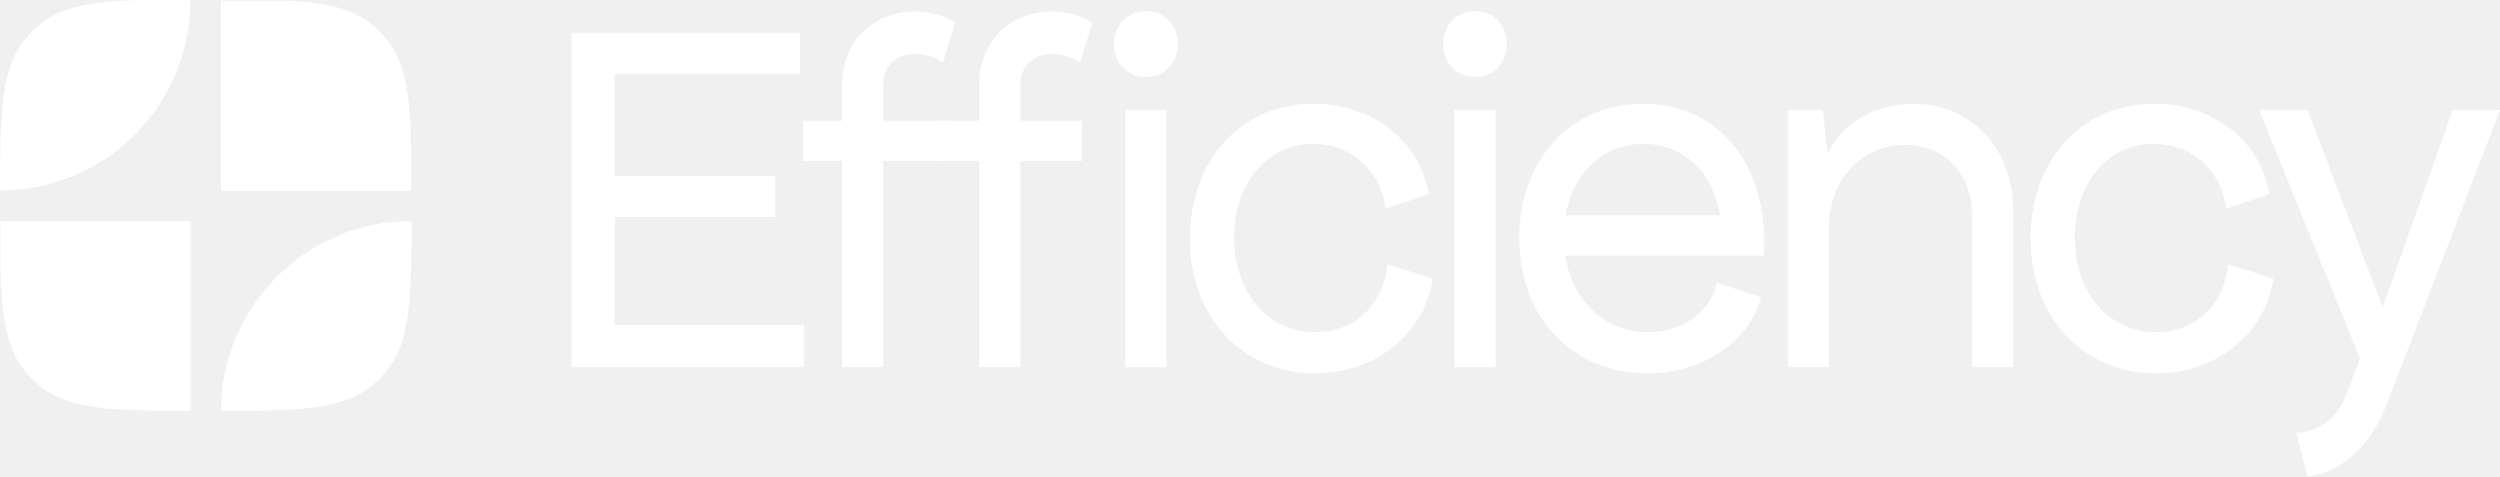
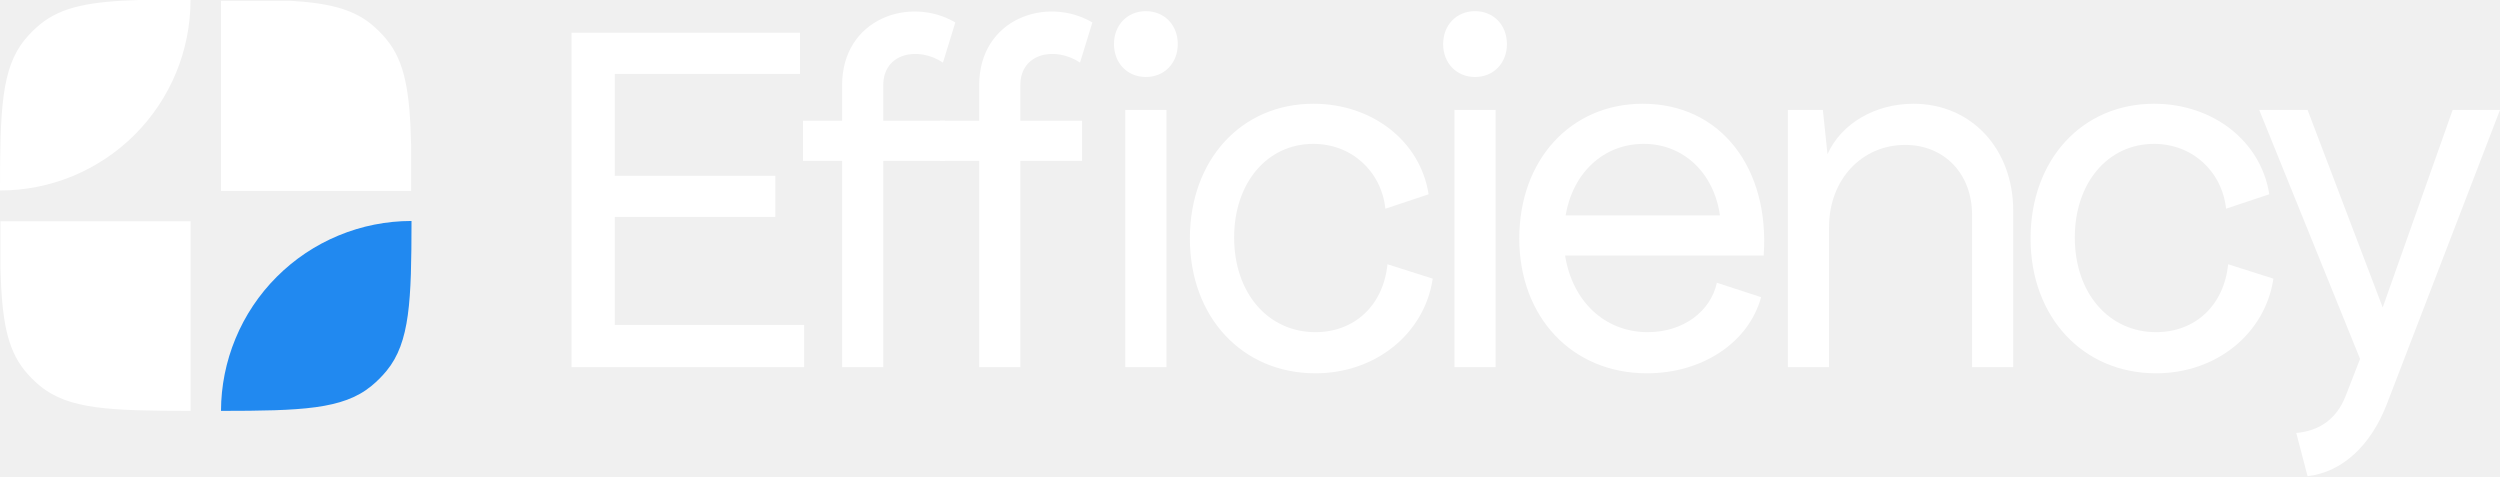
<svg xmlns="http://www.w3.org/2000/svg" width="168" height="32" viewBox="0 0 168 32" fill="none">
  <path d="M12.803 0C12.803 1.681 12.472 3.346 11.828 4.899C11.185 6.452 10.242 7.863 9.053 9.052C7.864 10.24 6.452 11.183 4.899 11.827C3.346 12.47 1.681 12.801 0 12.801C0.005 7.392 0.093 4.583 1.674 2.657C1.98 2.284 2.322 1.941 2.696 1.635C4.156 0.437 6.123 0.097 9.346 0H12.803Z" fill="white" />
  <path d="M12.809 27.611C7.42 27.606 4.618 27.515 2.696 25.938C2.322 25.632 1.98 25.289 1.674 24.916C0.444 23.418 0.118 21.386 0.031 18.013V14.869H12.809V27.611Z" fill="white" />
-   <path d="M27.654 14.849C27.648 20.208 27.553 22.999 25.98 24.916C25.674 25.289 25.331 25.632 24.958 25.938C23.037 27.515 20.236 27.606 14.851 27.611C14.856 25.943 15.187 24.293 15.826 22.752C16.469 21.198 17.412 19.787 18.601 18.599C19.79 17.41 21.201 16.467 22.755 15.824C24.308 15.18 25.972 14.849 27.654 14.849Z" fill="white" />
+   <path d="M27.654 14.849C27.648 20.208 27.553 22.999 25.98 24.916C25.674 25.289 25.331 25.632 24.958 25.938C23.037 27.515 20.236 27.606 14.851 27.611C14.856 25.943 15.187 24.293 15.826 22.752C16.469 21.198 17.412 19.787 18.601 18.599C19.79 17.41 21.201 16.467 22.755 15.824C24.308 15.18 25.972 14.849 27.654 14.849Z" fill="#2189F0" />
  <path d="M19.539 0.054C22.049 0.204 23.694 0.598 24.958 1.635C25.331 1.941 25.674 2.284 25.98 2.657C27.23 4.18 27.547 6.256 27.627 9.734V12.829H14.849V0.054H19.539Z" fill="white" />
  <path d="M38.409 24.671V2.201H53.76V4.967H41.313V11.812H52.101V14.577H41.313V21.837H54.037V24.671H38.409Z" fill="white" />
  <path d="M56.59 5.728C56.59 1.234 61.154 -0.287 64.197 1.51L63.367 4.206C61.707 3.1 59.356 3.55 59.356 5.728V8.113H63.505V10.809H59.356V24.671H56.59V10.809H53.962V8.113H56.59V5.728Z" fill="white" />
  <path d="M65.801 5.728C65.801 1.234 70.365 -0.287 73.407 1.51L72.578 4.206C70.918 3.1 68.567 3.55 68.567 5.728V8.113H72.716V10.809H68.567V24.671H65.801V10.809H63.173V8.113H65.801V5.728ZM75.62 7.387H78.386V24.671H75.62V7.387ZM77.003 5.174C75.758 5.174 74.859 4.241 74.859 2.962C74.859 1.683 75.758 0.75 77.003 0.75C78.248 0.75 79.147 1.683 79.147 2.962C79.147 4.241 78.248 5.174 77.003 5.174Z" fill="white" />
  <path d="M88.396 25.086C83.487 25.086 79.96 21.318 79.96 16.029C79.96 10.74 83.418 6.972 88.258 6.972C92.234 6.972 95.45 9.496 96.003 13.056L93.098 14.024C92.822 11.501 90.817 9.668 88.258 9.668C85.146 9.668 82.934 12.296 82.934 15.96C82.934 19.693 85.216 22.321 88.396 22.321C91.024 22.321 92.96 20.523 93.237 17.758L96.279 18.726C95.726 22.424 92.442 25.086 88.396 25.086Z" fill="white" />
  <path d="M97.739 7.387H100.505V24.671H97.739V7.387ZM99.122 5.174C97.877 5.174 96.979 4.241 96.979 2.962C96.979 1.683 97.877 0.75 99.122 0.75C100.367 0.75 101.266 1.683 101.266 2.962C101.266 4.241 100.367 5.174 99.122 5.174Z" fill="white" />
  <path d="M110.67 25.086C105.657 25.086 102.096 21.318 102.096 16.029C102.096 10.74 105.553 6.972 110.394 6.972C115.684 6.972 118.933 11.362 118.519 17.17H105.173C105.657 20.212 107.801 22.321 110.739 22.321C113.09 22.321 114.957 20.938 115.372 19.002L118.346 19.97C117.516 23.012 114.404 25.086 110.67 25.086ZM105.208 14.473H115.58C115.165 11.57 113.09 9.668 110.463 9.668C107.731 9.668 105.692 11.639 105.208 14.473Z" fill="white" />
  <path d="M120.145 24.671V7.387H122.496L122.807 10.36C123.741 8.286 126.023 6.972 128.581 6.972C132.488 6.972 135.288 10.014 135.288 14.162V24.671H132.523V14.439C132.523 11.673 130.655 9.738 128.028 9.738C125.124 9.738 122.911 12.054 122.911 15.269V24.671H120.145Z" fill="white" />
  <path d="M144.89 25.086C139.981 25.086 136.454 21.318 136.454 16.029C136.454 10.74 139.911 6.972 144.752 6.972C148.728 6.972 151.943 9.496 152.496 13.056L149.592 14.024C149.316 11.501 147.31 9.668 144.752 9.668C141.64 9.668 139.427 12.296 139.427 15.96C139.427 19.693 141.709 22.321 144.89 22.321C147.518 22.321 149.454 20.523 149.73 17.758L152.773 18.726C152.22 22.424 148.935 25.086 144.89 25.086Z" fill="white" />
  <path d="M154.309 29.096C155.83 28.958 157.005 28.197 157.628 26.607L158.596 24.118L151.819 7.387H155.069L160.117 20.661L164.819 7.387H168L160.394 27.16C159.322 29.926 157.42 31.723 155.069 32L154.309 29.096Z" fill="white" />
</svg>
